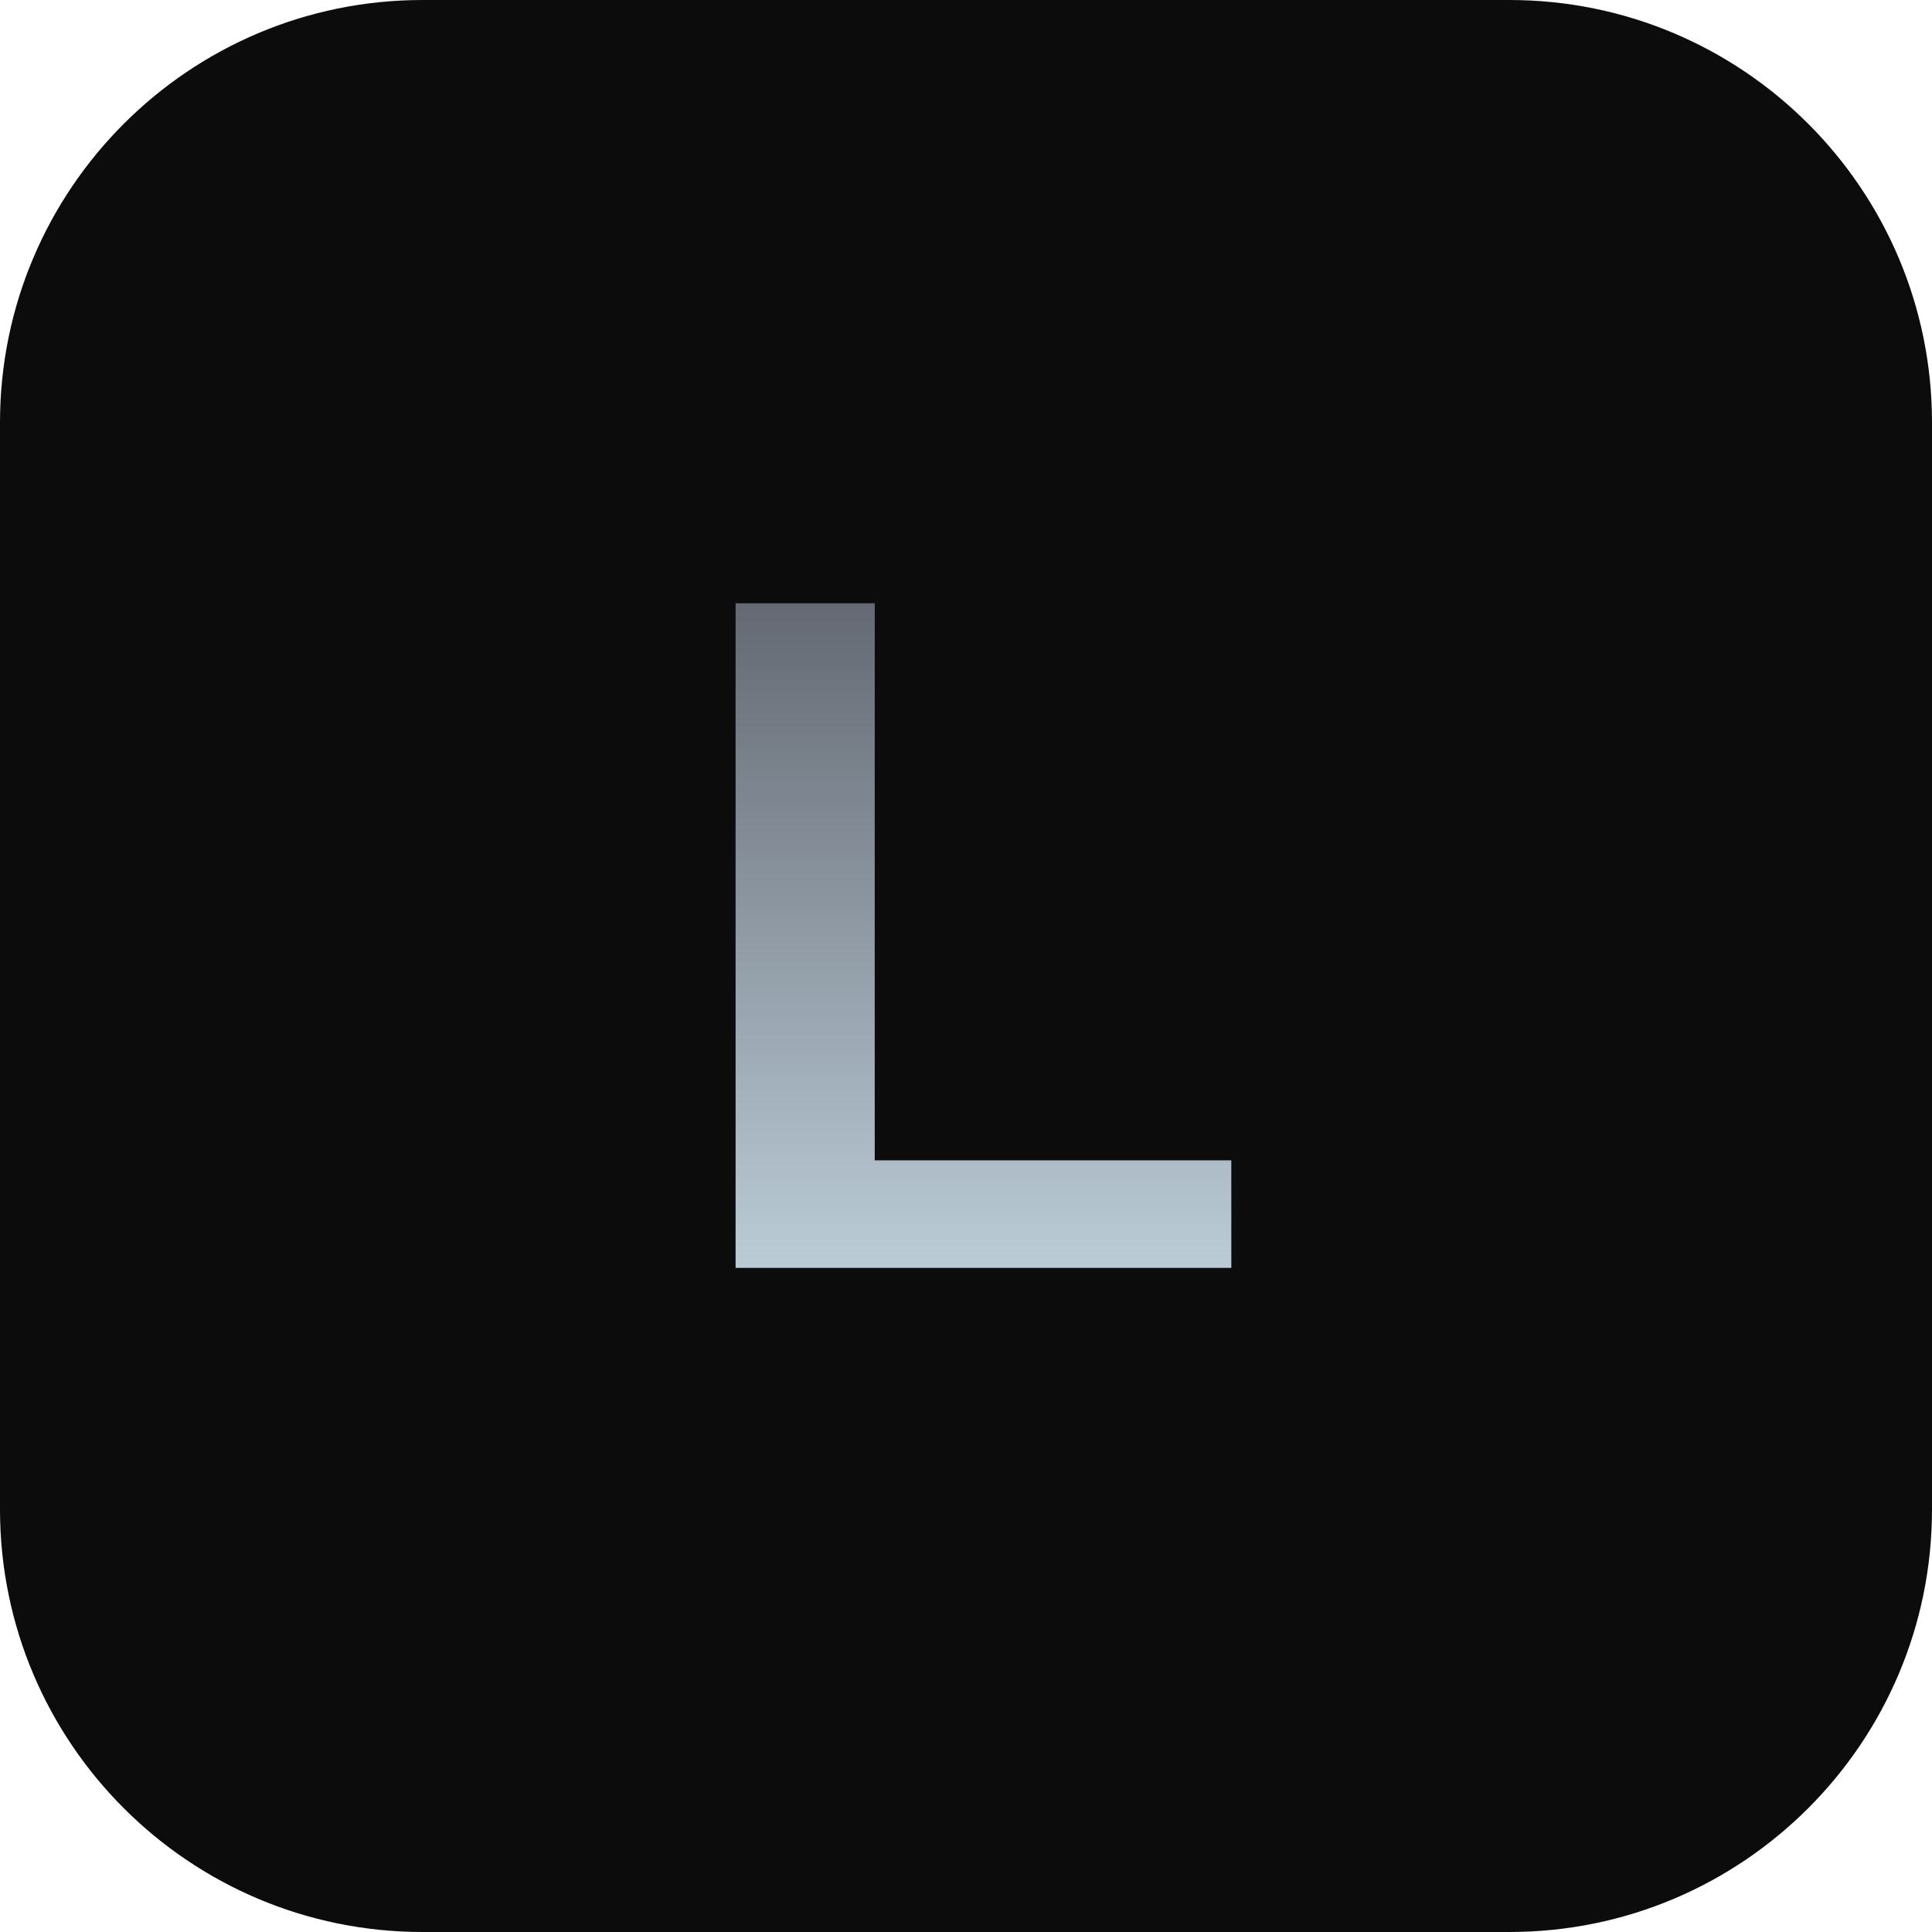
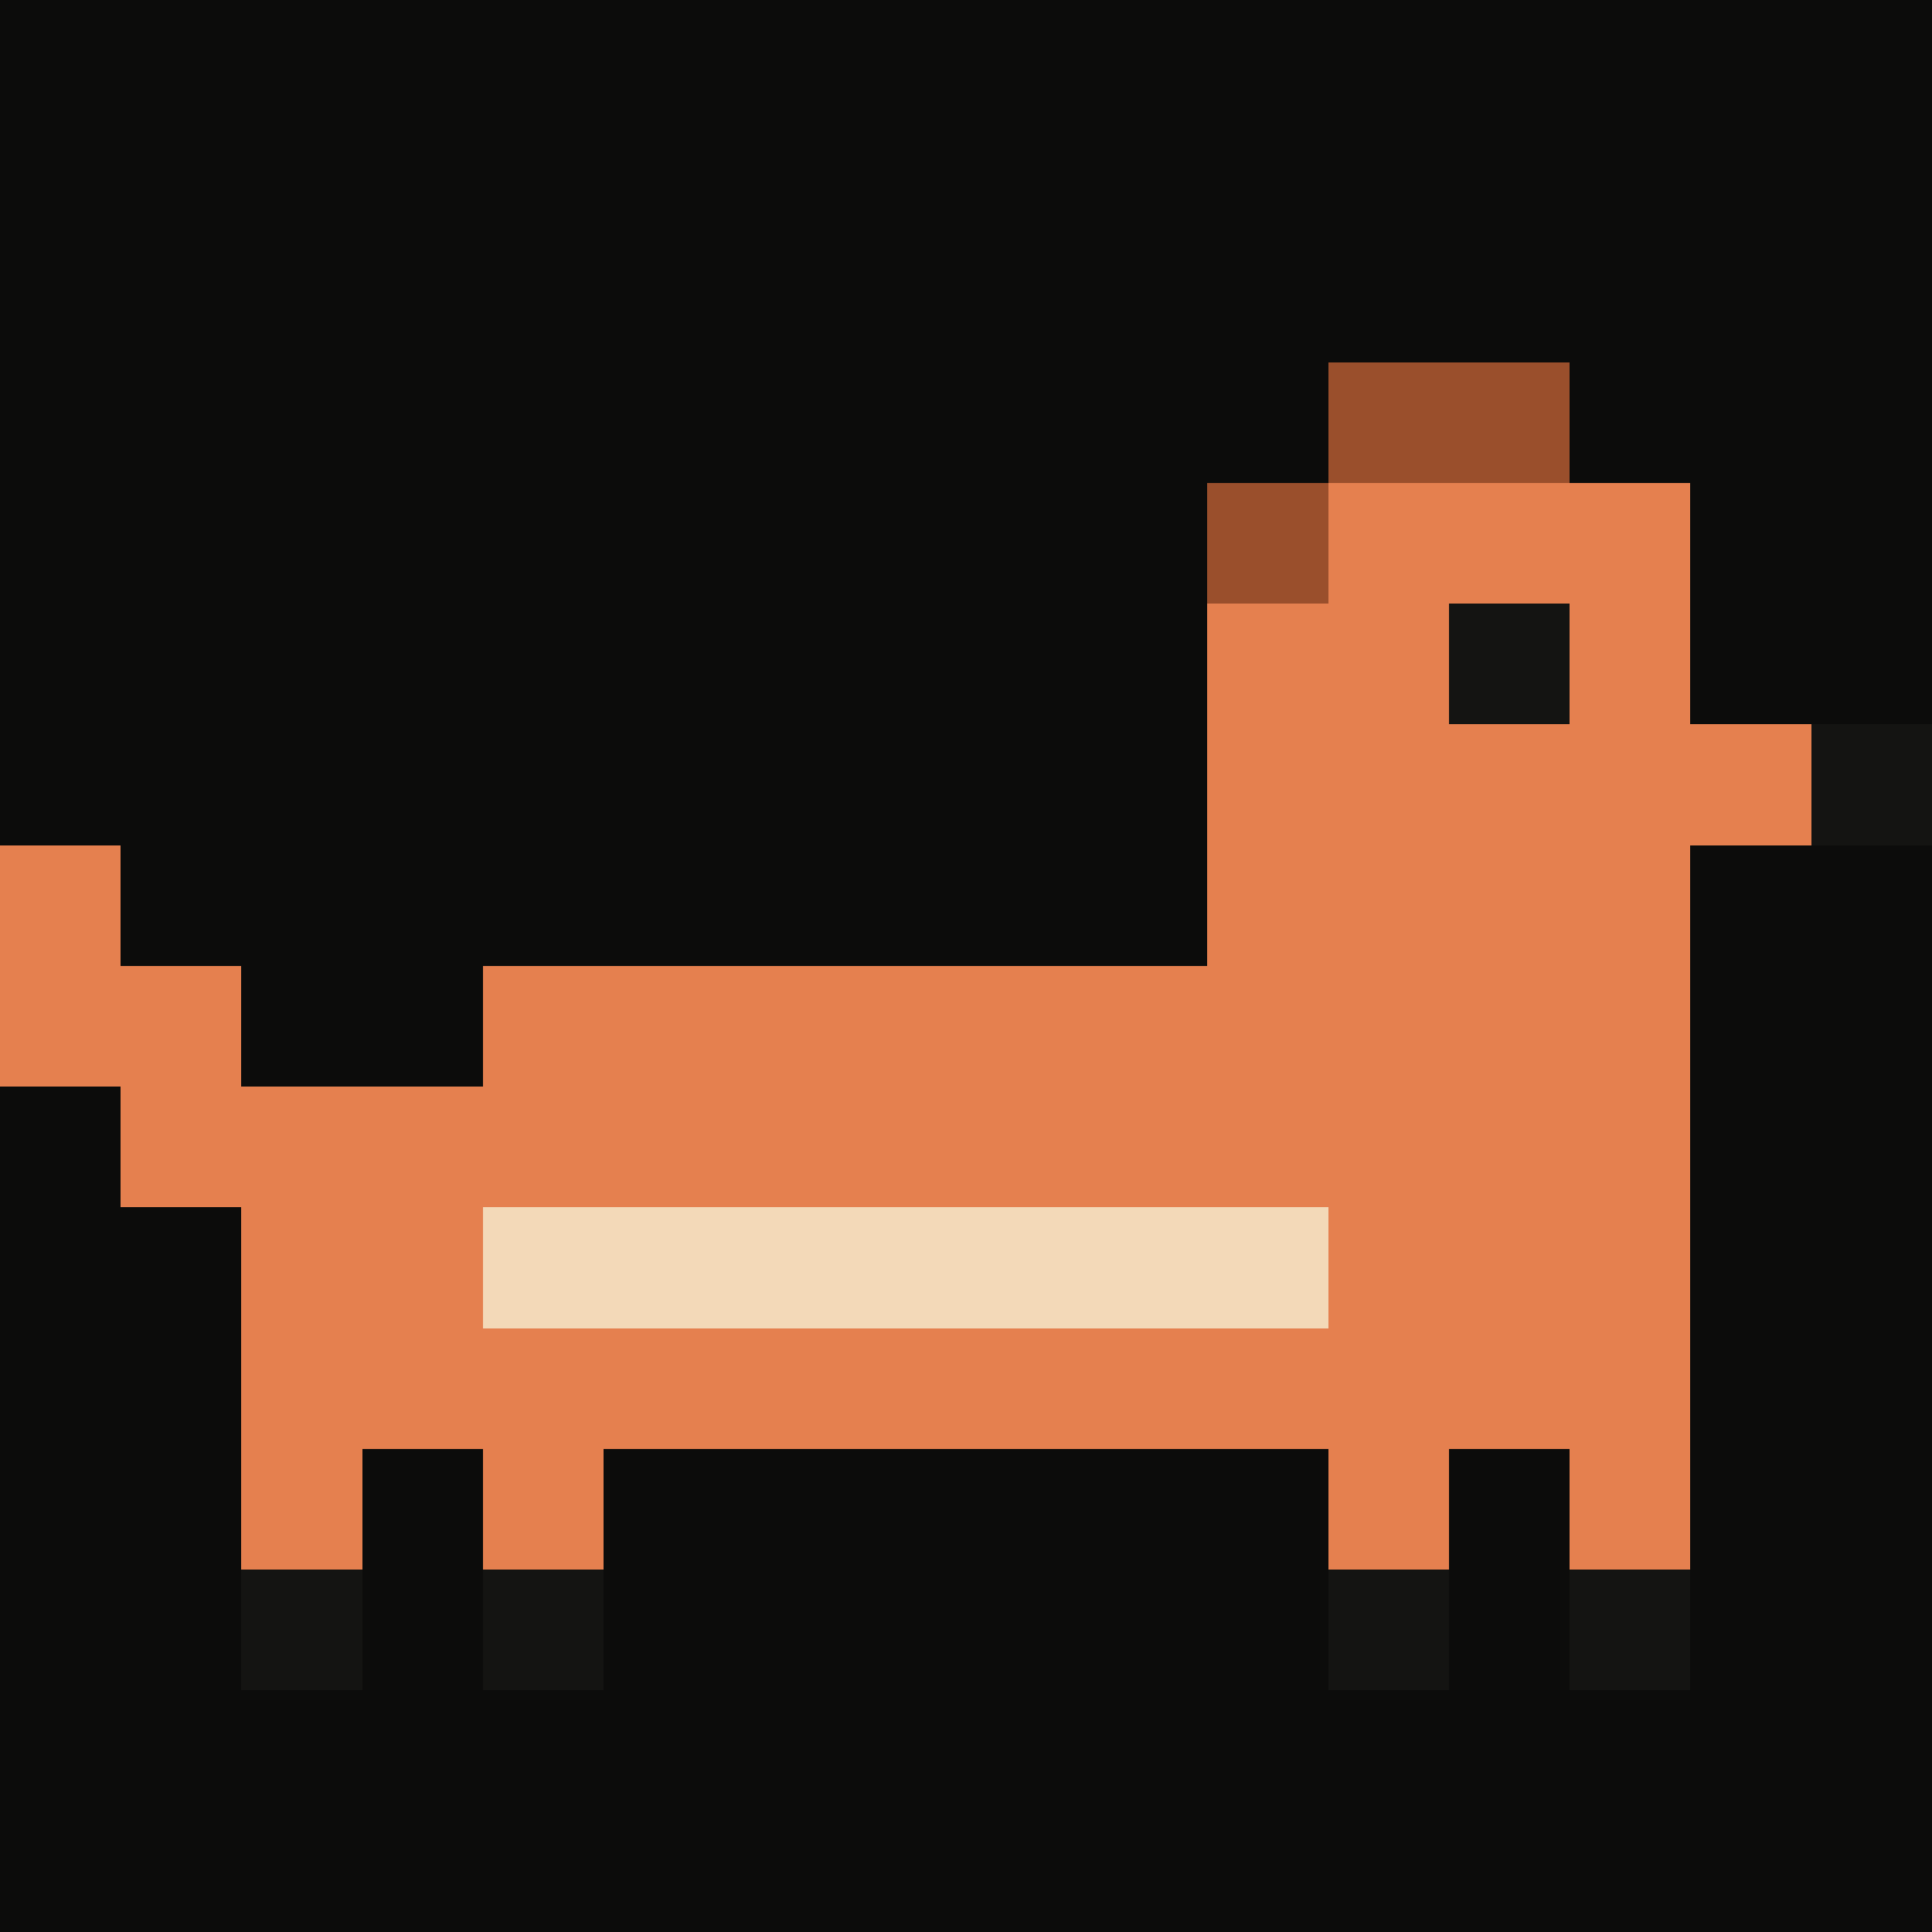
- <svg xmlns="http://www.w3.org/2000/svg" viewBox="0 0 64 64">
-   <defs>
-     <linearGradient id="g" x1="0" y1="0" x2="0" y2="1">
-       <stop offset="0%" stop-color="#646973" />
-       <stop offset="100%" stop-color="#BBCCD7" />
-     </linearGradient>
-   </defs>
-   <rect width="64" height="64" rx="14" fill="#0C0C0C" />
-   <text x="32" y="42" font-family="Arial, sans-serif" font-weight="900" font-size="32" text-anchor="middle" fill="url(#g)">L</text>
+ <svg xmlns="http://www.w3.org/2000/svg" viewBox="0 0 16 16" shape-rendering="crispEdges">
+   <rect width="16" height="16" fill="#0c0c0b" />
+   <rect x="11" y="3" width="1" height="1" fill="#9a4f2c" />
+   <rect x="12" y="3" width="1" height="1" fill="#9a4f2c" />
+   <rect x="10" y="4" width="1" height="1" fill="#9a4f2c" />
+   <rect x="11" y="4" width="1" height="1" fill="#e5804f" />
+   <rect x="12" y="4" width="1" height="1" fill="#e5804f" />
+   <rect x="13" y="4" width="1" height="1" fill="#e5804f" />
+   <rect x="10" y="5" width="1" height="1" fill="#e5804f" />
+   <rect x="11" y="5" width="1" height="1" fill="#e5804f" />
+   <rect x="12" y="5" width="1" height="1" fill="#141412" />
+   <rect x="13" y="5" width="1" height="1" fill="#e5804f" />
+   <rect x="10" y="6" width="1" height="1" fill="#e5804f" />
+   <rect x="11" y="6" width="1" height="1" fill="#e5804f" />
+   <rect x="12" y="6" width="1" height="1" fill="#e5804f" />
+   <rect x="13" y="6" width="1" height="1" fill="#e5804f" />
+   <rect x="14" y="6" width="1" height="1" fill="#e5804f" />
+   <rect x="15" y="6" width="1" height="1" fill="#141412" />
+   <rect x="0" y="7" width="1" height="1" fill="#e5804f" />
+   <rect x="10" y="7" width="1" height="1" fill="#e5804f" />
+   <rect x="11" y="7" width="1" height="1" fill="#e5804f" />
+   <rect x="12" y="7" width="1" height="1" fill="#e5804f" />
+   <rect x="13" y="7" width="1" height="1" fill="#e5804f" />
+   <rect x="0" y="8" width="1" height="1" fill="#e5804f" />
+   <rect x="1" y="8" width="1" height="1" fill="#e5804f" />
+   <rect x="4" y="8" width="1" height="1" fill="#e5804f" />
+   <rect x="5" y="8" width="1" height="1" fill="#e5804f" />
+   <rect x="6" y="8" width="1" height="1" fill="#e5804f" />
+   <rect x="7" y="8" width="1" height="1" fill="#e5804f" />
+   <rect x="8" y="8" width="1" height="1" fill="#e5804f" />
+   <rect x="9" y="8" width="1" height="1" fill="#e5804f" />
+   <rect x="10" y="8" width="1" height="1" fill="#e5804f" />
+   <rect x="11" y="8" width="1" height="1" fill="#e5804f" />
+   <rect x="12" y="8" width="1" height="1" fill="#e5804f" />
+   <rect x="13" y="8" width="1" height="1" fill="#e5804f" />
+   <rect x="1" y="9" width="1" height="1" fill="#e5804f" />
+   <rect x="2" y="9" width="1" height="1" fill="#e5804f" />
+   <rect x="3" y="9" width="1" height="1" fill="#e5804f" />
+   <rect x="4" y="9" width="1" height="1" fill="#e5804f" />
+   <rect x="5" y="9" width="1" height="1" fill="#e5804f" />
+   <rect x="6" y="9" width="1" height="1" fill="#e5804f" />
+   <rect x="7" y="9" width="1" height="1" fill="#e5804f" />
+   <rect x="8" y="9" width="1" height="1" fill="#e5804f" />
+   <rect x="9" y="9" width="1" height="1" fill="#e5804f" />
+   <rect x="10" y="9" width="1" height="1" fill="#e5804f" />
+   <rect x="11" y="9" width="1" height="1" fill="#e5804f" />
+   <rect x="12" y="9" width="1" height="1" fill="#e5804f" />
+   <rect x="13" y="9" width="1" height="1" fill="#e5804f" />
+   <rect x="2" y="10" width="1" height="1" fill="#e5804f" />
+   <rect x="3" y="10" width="1" height="1" fill="#e5804f" />
+   <rect x="4" y="10" width="1" height="1" fill="#f3d9b8" />
+   <rect x="5" y="10" width="1" height="1" fill="#f3d9b8" />
+   <rect x="6" y="10" width="1" height="1" fill="#f3d9b8" />
+   <rect x="7" y="10" width="1" height="1" fill="#f3d9b8" />
+   <rect x="8" y="10" width="1" height="1" fill="#f3d9b8" />
+   <rect x="9" y="10" width="1" height="1" fill="#f3d9b8" />
+   <rect x="10" y="10" width="1" height="1" fill="#f3d9b8" />
+   <rect x="11" y="10" width="1" height="1" fill="#e5804f" />
+   <rect x="12" y="10" width="1" height="1" fill="#e5804f" />
+   <rect x="13" y="10" width="1" height="1" fill="#e5804f" />
+   <rect x="2" y="11" width="1" height="1" fill="#e5804f" />
+   <rect x="3" y="11" width="1" height="1" fill="#e5804f" />
+   <rect x="4" y="11" width="1" height="1" fill="#e5804f" />
+   <rect x="5" y="11" width="1" height="1" fill="#e5804f" />
+   <rect x="6" y="11" width="1" height="1" fill="#e5804f" />
+   <rect x="7" y="11" width="1" height="1" fill="#e5804f" />
+   <rect x="8" y="11" width="1" height="1" fill="#e5804f" />
+   <rect x="9" y="11" width="1" height="1" fill="#e5804f" />
+   <rect x="10" y="11" width="1" height="1" fill="#e5804f" />
+   <rect x="11" y="11" width="1" height="1" fill="#e5804f" />
+   <rect x="12" y="11" width="1" height="1" fill="#e5804f" />
+   <rect x="13" y="11" width="1" height="1" fill="#e5804f" />
+   <rect x="2" y="12" width="1" height="1" fill="#e5804f" />
+   <rect x="4" y="12" width="1" height="1" fill="#e5804f" />
+   <rect x="11" y="12" width="1" height="1" fill="#e5804f" />
+   <rect x="13" y="12" width="1" height="1" fill="#e5804f" />
+   <rect x="2" y="13" width="1" height="1" fill="#141412" />
+   <rect x="4" y="13" width="1" height="1" fill="#141412" />
+   <rect x="11" y="13" width="1" height="1" fill="#141412" />
+   <rect x="13" y="13" width="1" height="1" fill="#141412" />
</svg>
